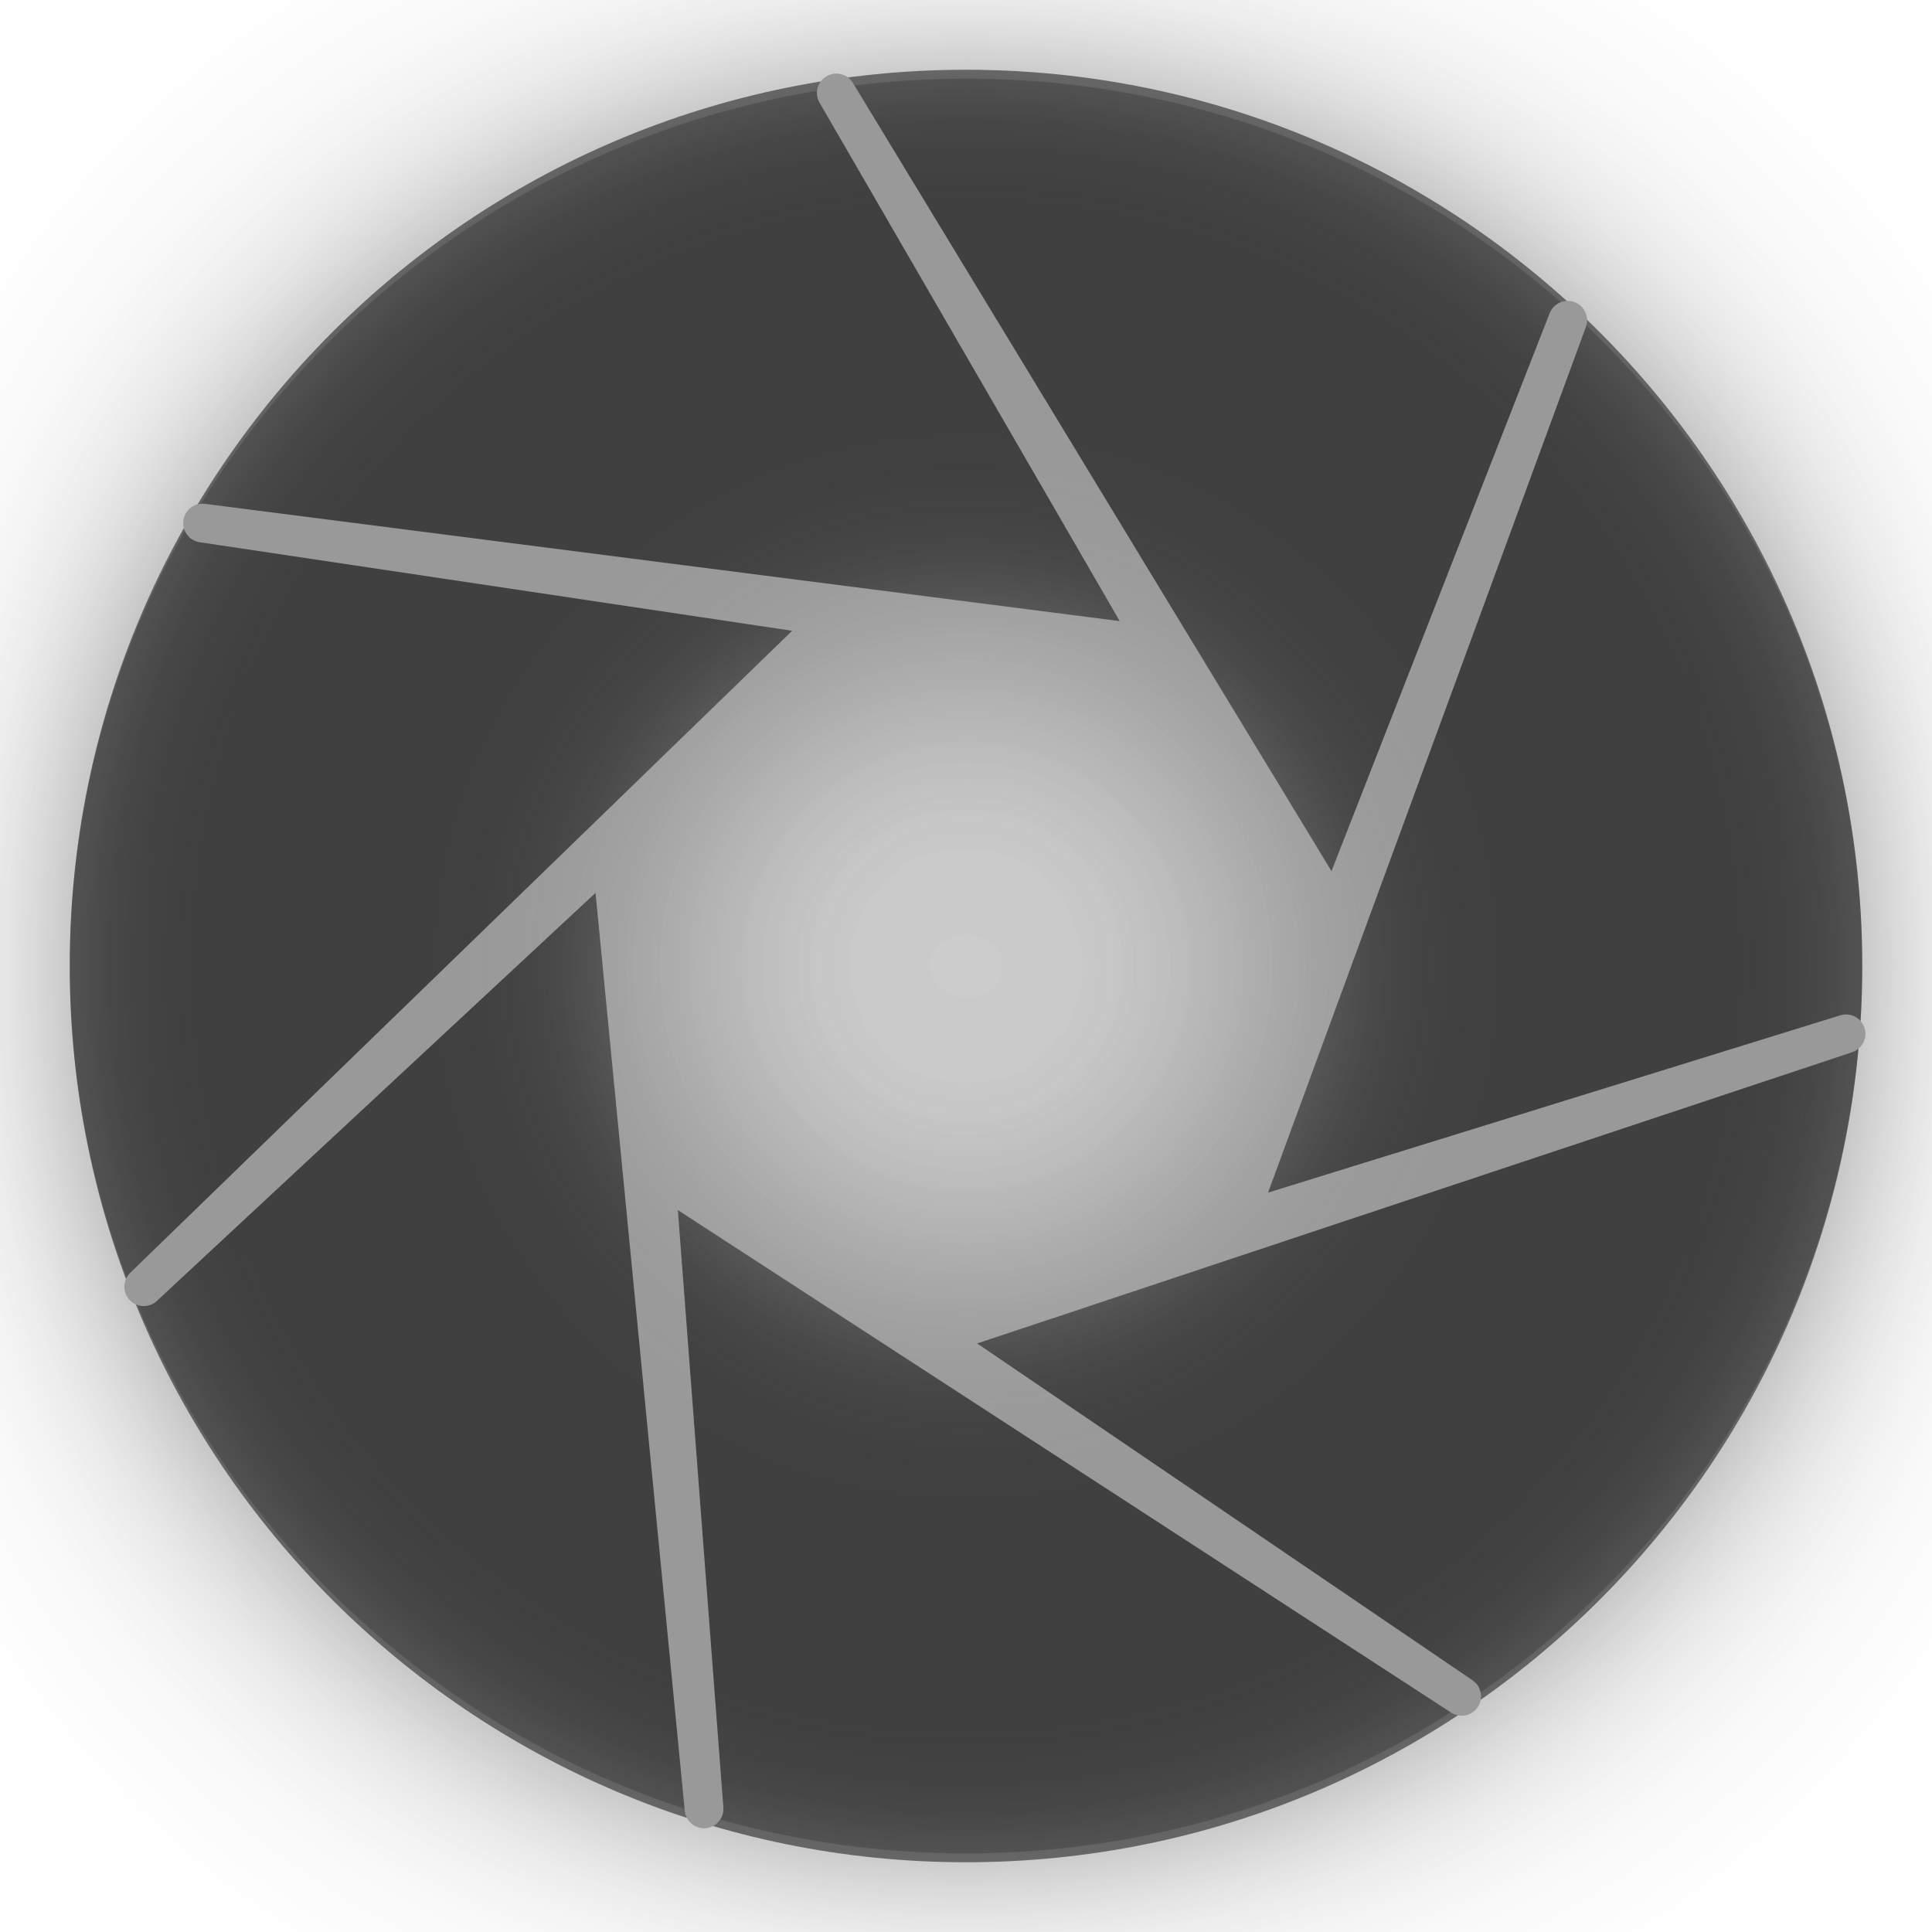
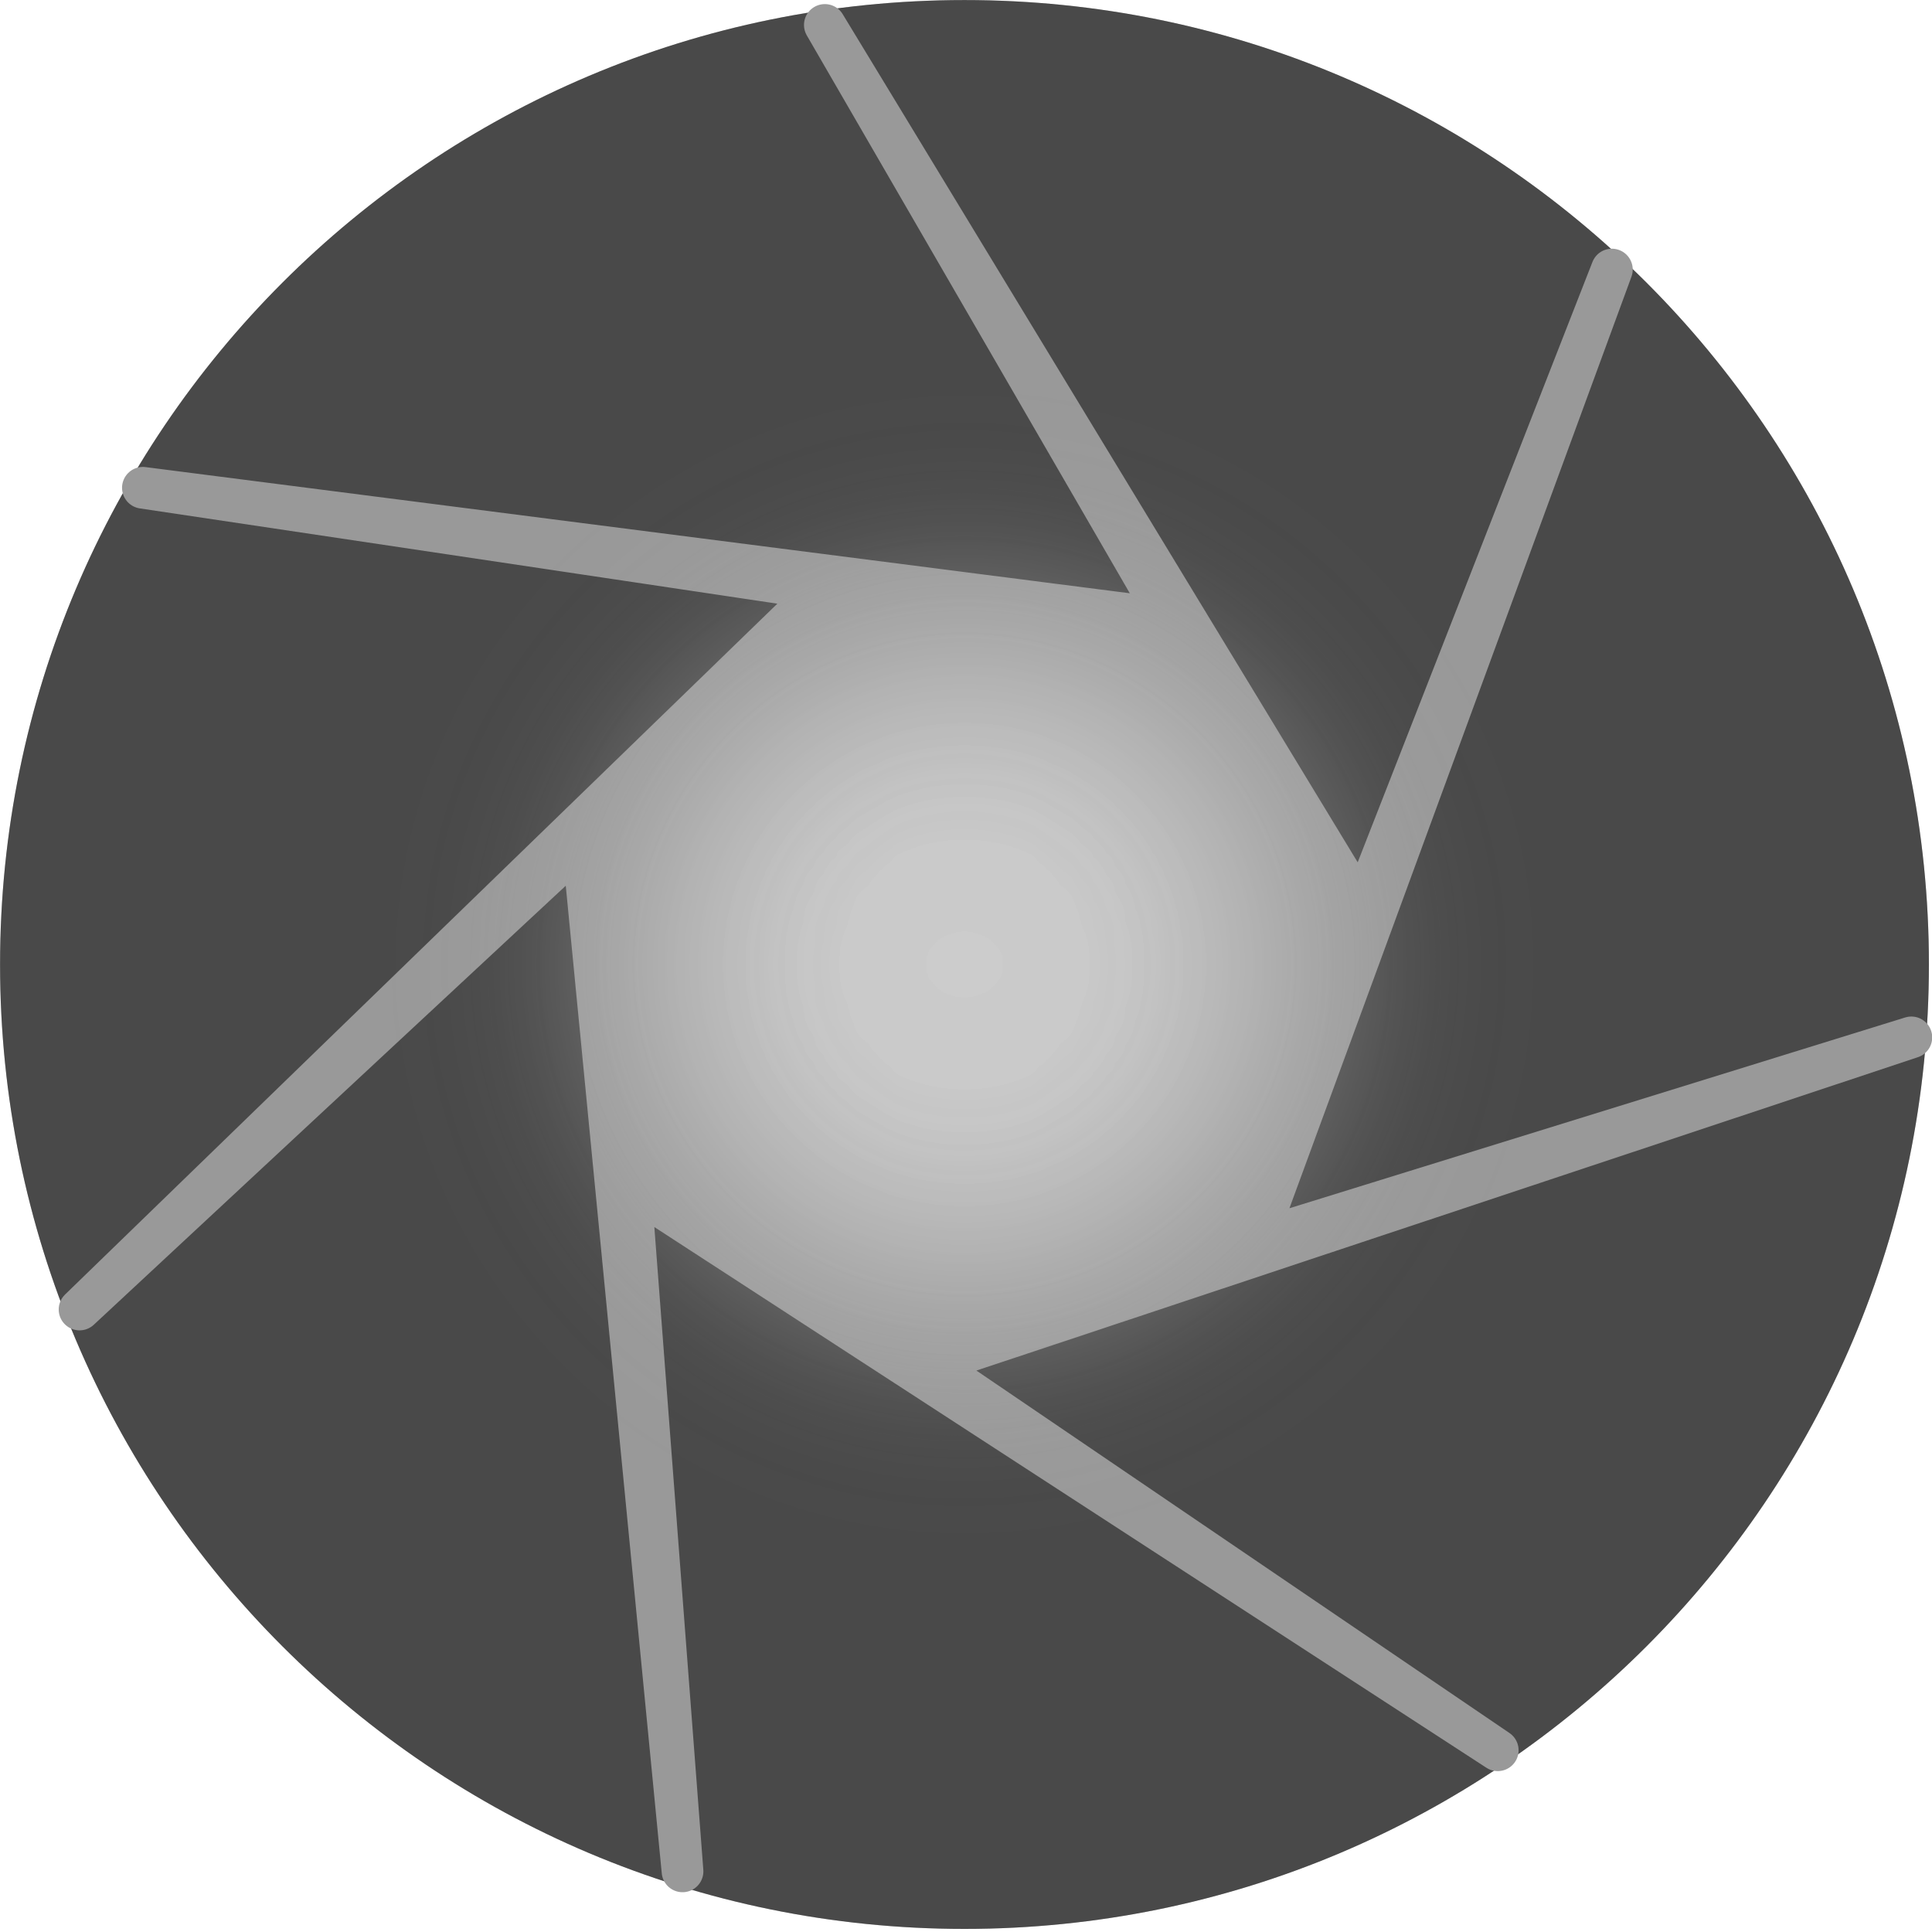
- <svg xmlns="http://www.w3.org/2000/svg" width="192" height="192" viewBox="0 0 50.8 50.8" version="1.1" id="svg8039">
+ <svg xmlns="http://www.w3.org/2000/svg" width="40" height="40" viewBox="0 0 10.583 10.583" version="1.1" id="svg8039">
  <defs id="defs8036">
    <filter style="color-interpolation-filters:sRGB" id="filter9238" x="-0.409" y="-0.409" width="1.818" height="1.818">
      <feGaussianBlur result="result6" stdDeviation="3" in="SourceGraphic" id="feGaussianBlur9232" />
      <feColorMatrix values="1 0 0 0 0 0 1 0 0 0 0 0 1 0 0 0 0 0 1 0 " result="result7" in="SourceGraphic" id="feColorMatrix9234" />
      <feComposite operator="in" in="result6" in2="result7" id="feComposite9236" result="fbSourceGraphic" />
      <feColorMatrix result="fbSourceGraphicAlpha" in="fbSourceGraphic" values="0 0 0 -1 0 0 0 0 -1 0 0 0 0 -1 0 0 0 0 1 0" id="feColorMatrix183" />
      <feFlood id="feFlood185" flood-opacity="0.498" flood-color="rgb(0,0,0)" result="flood" in="fbSourceGraphic" />
      <feComposite in2="fbSourceGraphic" id="feComposite187" in="flood" operator="in" result="composite1" />
      <feGaussianBlur id="feGaussianBlur189" in="composite1" stdDeviation="3" result="blur" />
      <feOffset id="feOffset191" dx="0" dy="0" result="offset" />
      <feComposite in2="offset" id="feComposite193" in="fbSourceGraphic" operator="over" result="fbSourceGraphic" />
      <feColorMatrix result="fbSourceGraphicAlpha" in="fbSourceGraphic" values="0 0 0 -1 0 0 0 0 -1 0 0 0 0 -1 0 0 0 0 1 0" id="feColorMatrix195" />
      <feFlood id="feFlood197" flood-opacity="0.498" flood-color="rgb(0,0,0)" result="flood" in="fbSourceGraphic" />
      <feComposite in2="fbSourceGraphic" id="feComposite199" in="flood" operator="in" result="composite1" />
      <feGaussianBlur id="feGaussianBlur201" in="composite1" stdDeviation="6" result="blur" />
      <feOffset id="feOffset203" dx="0" dy="0" result="offset" />
      <feComposite in2="offset" id="feComposite205" in="fbSourceGraphic" operator="over" result="composite2" />
    </filter>
    <filter style="color-interpolation-filters:sRGB" id="filter263" x="-3.932" y="-3.932" width="8.865" height="8.865">
      <feGaussianBlur stdDeviation="1 1" result="fbSourceGraphic" id="feGaussianBlur261" />
      <feColorMatrix result="fbSourceGraphicAlpha" in="fbSourceGraphic" values="0 0 0 -1 0 0 0 0 -1 0 0 0 0 -1 0 0 0 0 1 0" id="feColorMatrix265" />
      <feGaussianBlur id="feGaussianBlur267" stdDeviation="1 1" result="fbSourceGraphic" in="fbSourceGraphic" />
      <feColorMatrix result="fbSourceGraphicAlpha" in="fbSourceGraphic" values="0 0 0 -1 0 0 0 0 -1 0 0 0 0 -1 0 0 0 0 1 0" id="feColorMatrix269" />
      <feGaussianBlur id="feGaussianBlur271" stdDeviation="1 1" result="blur" in="fbSourceGraphic" />
      <feColorMatrix id="feColorMatrix273" values="1 0 0 0 0 0 1 0 0 0 0 0 1 0 0 0 0 0 50 0 " result="colormatrix" />
      <feComposite in2="fbSourceGraphic" id="feComposite275" in="colormatrix" operator="in" result="fbSourceGraphic" />
      <feColorMatrix result="fbSourceGraphicAlpha" in="fbSourceGraphic" values="0 0 0 -1 0 0 0 0 -1 0 0 0 0 -1 0 0 0 0 1 0" id="feColorMatrix277" />
      <feGaussianBlur id="feGaussianBlur279" stdDeviation="1 1" result="blur" in="fbSourceGraphic" />
      <feColorMatrix id="feColorMatrix281" values="1 0 0 0 0 0 1 0 0 0 0 0 1 0 0 0 0 0 50 0 " result="colormatrix" />
      <feComposite in2="fbSourceGraphic" id="feComposite283" in="colormatrix" operator="in" />
    </filter>
    <filter style="color-interpolation-filters:sRGB" id="filter623" x="-0.409" y="-0.409" width="1.818" height="1.818">
      <feGaussianBlur stdDeviation="0.4" result="blur" id="feGaussianBlur615" />
      <feComposite in="SourceGraphic" in2="blur" operator="atop" result="composite1" id="feComposite617" />
      <feComposite in2="composite1" operator="in" result="composite2" id="feComposite619" />
      <feComposite in2="composite2" operator="in" result="composite3" id="feComposite621" />
    </filter>
  </defs>
  <g id="layer1">
-     <circle style="fill:#808080;stroke:none;stroke-width:0.197;paint-order:stroke fill markers" id="path8458" cx="25.4" cy="25.4" r="23.566" />
-     <ellipse style="opacity:0.635;fill:#1a1a1a;stroke:none;stroke-width:1.553;stroke-dasharray:none;paint-order:stroke fill markers;filter:url(#filter9238)" id="path9126" cx="88.06" cy="114.657" rx="35.204" ry="35.204" transform="matrix(0.6693962,0,0,0.662784,-33.54703,-50.59284)" />
-     <path style="fill:#999999;stroke:#999999;stroke-width:2.397;stroke-linecap:round;stroke-linejoin:round;stroke-dasharray:none;paint-order:markers stroke fill" id="path8564" d="M 60.491,94.782 10.636,62.383 13.635,101.743 7.882,42.564 -21.021,69.449 21.66,28.053 -17.381,22.219 41.595,29.779 21.815,-4.383 52.675,46.44 67.051,9.676 46.558,65.491 84.264,53.809 27.848,72.586 Z" transform="matrix(0.4251387,0,0,0.4251387,12.71539,4.307304)" />
-     <circle style="fill:#cccccc;stroke-width:0.59;stroke-linecap:round;paint-order:stroke fill markers;filter:url(#filter623)" id="path337" cx="5.292" cy="5.292" r="1.174" transform="matrix(9.809549,0,0,9.809549,-26.50887,-26.50887)" />
+     <g id="g367" transform="matrix(1.395367,0,0,1.395367,-2.101072,-2.101072)">
+       <g id="g360">
+         <circle style="fill:#808080;stroke:none;stroke-width:0.032;paint-order:stroke fill markers" id="path8458" cx="5.292" cy="5.292" r="3.786" />
+         <circle style="fill:#000000;fill-opacity:0.433;stroke-width:0.529;stroke-linecap:round;paint-order:stroke fill markers" id="path253" cx="5.292" cy="5.292" r="3.786" />
+         <path style="fill:#999999;stroke:#999999;stroke-width:2.397;stroke-linecap:round;stroke-linejoin:round;stroke-dasharray:none;paint-order:markers stroke fill" id="path8564" d="M 60.491,94.782 10.636,62.383 13.635,101.743 7.882,42.564 -21.021,69.449 21.66,28.053 -17.381,22.219 41.595,29.779 21.815,-4.383 52.675,46.44 67.051,9.676 46.558,65.491 84.264,53.809 27.848,72.586 Z" transform="matrix(0.06830012,0,0,0.06830012,3.253837,1.903047)" />
+         <circle style="fill:#cccccc;stroke-width:0.59;stroke-linecap:round;paint-order:stroke fill markers;filter:url(#filter623)" id="path337" cx="5.292" cy="5.292" r="1.174" transform="matrix(1.575941,0,0,1.575941,-3.047686,-3.047686)" />
+       </g>
+     </g>
  </g>
</svg>
